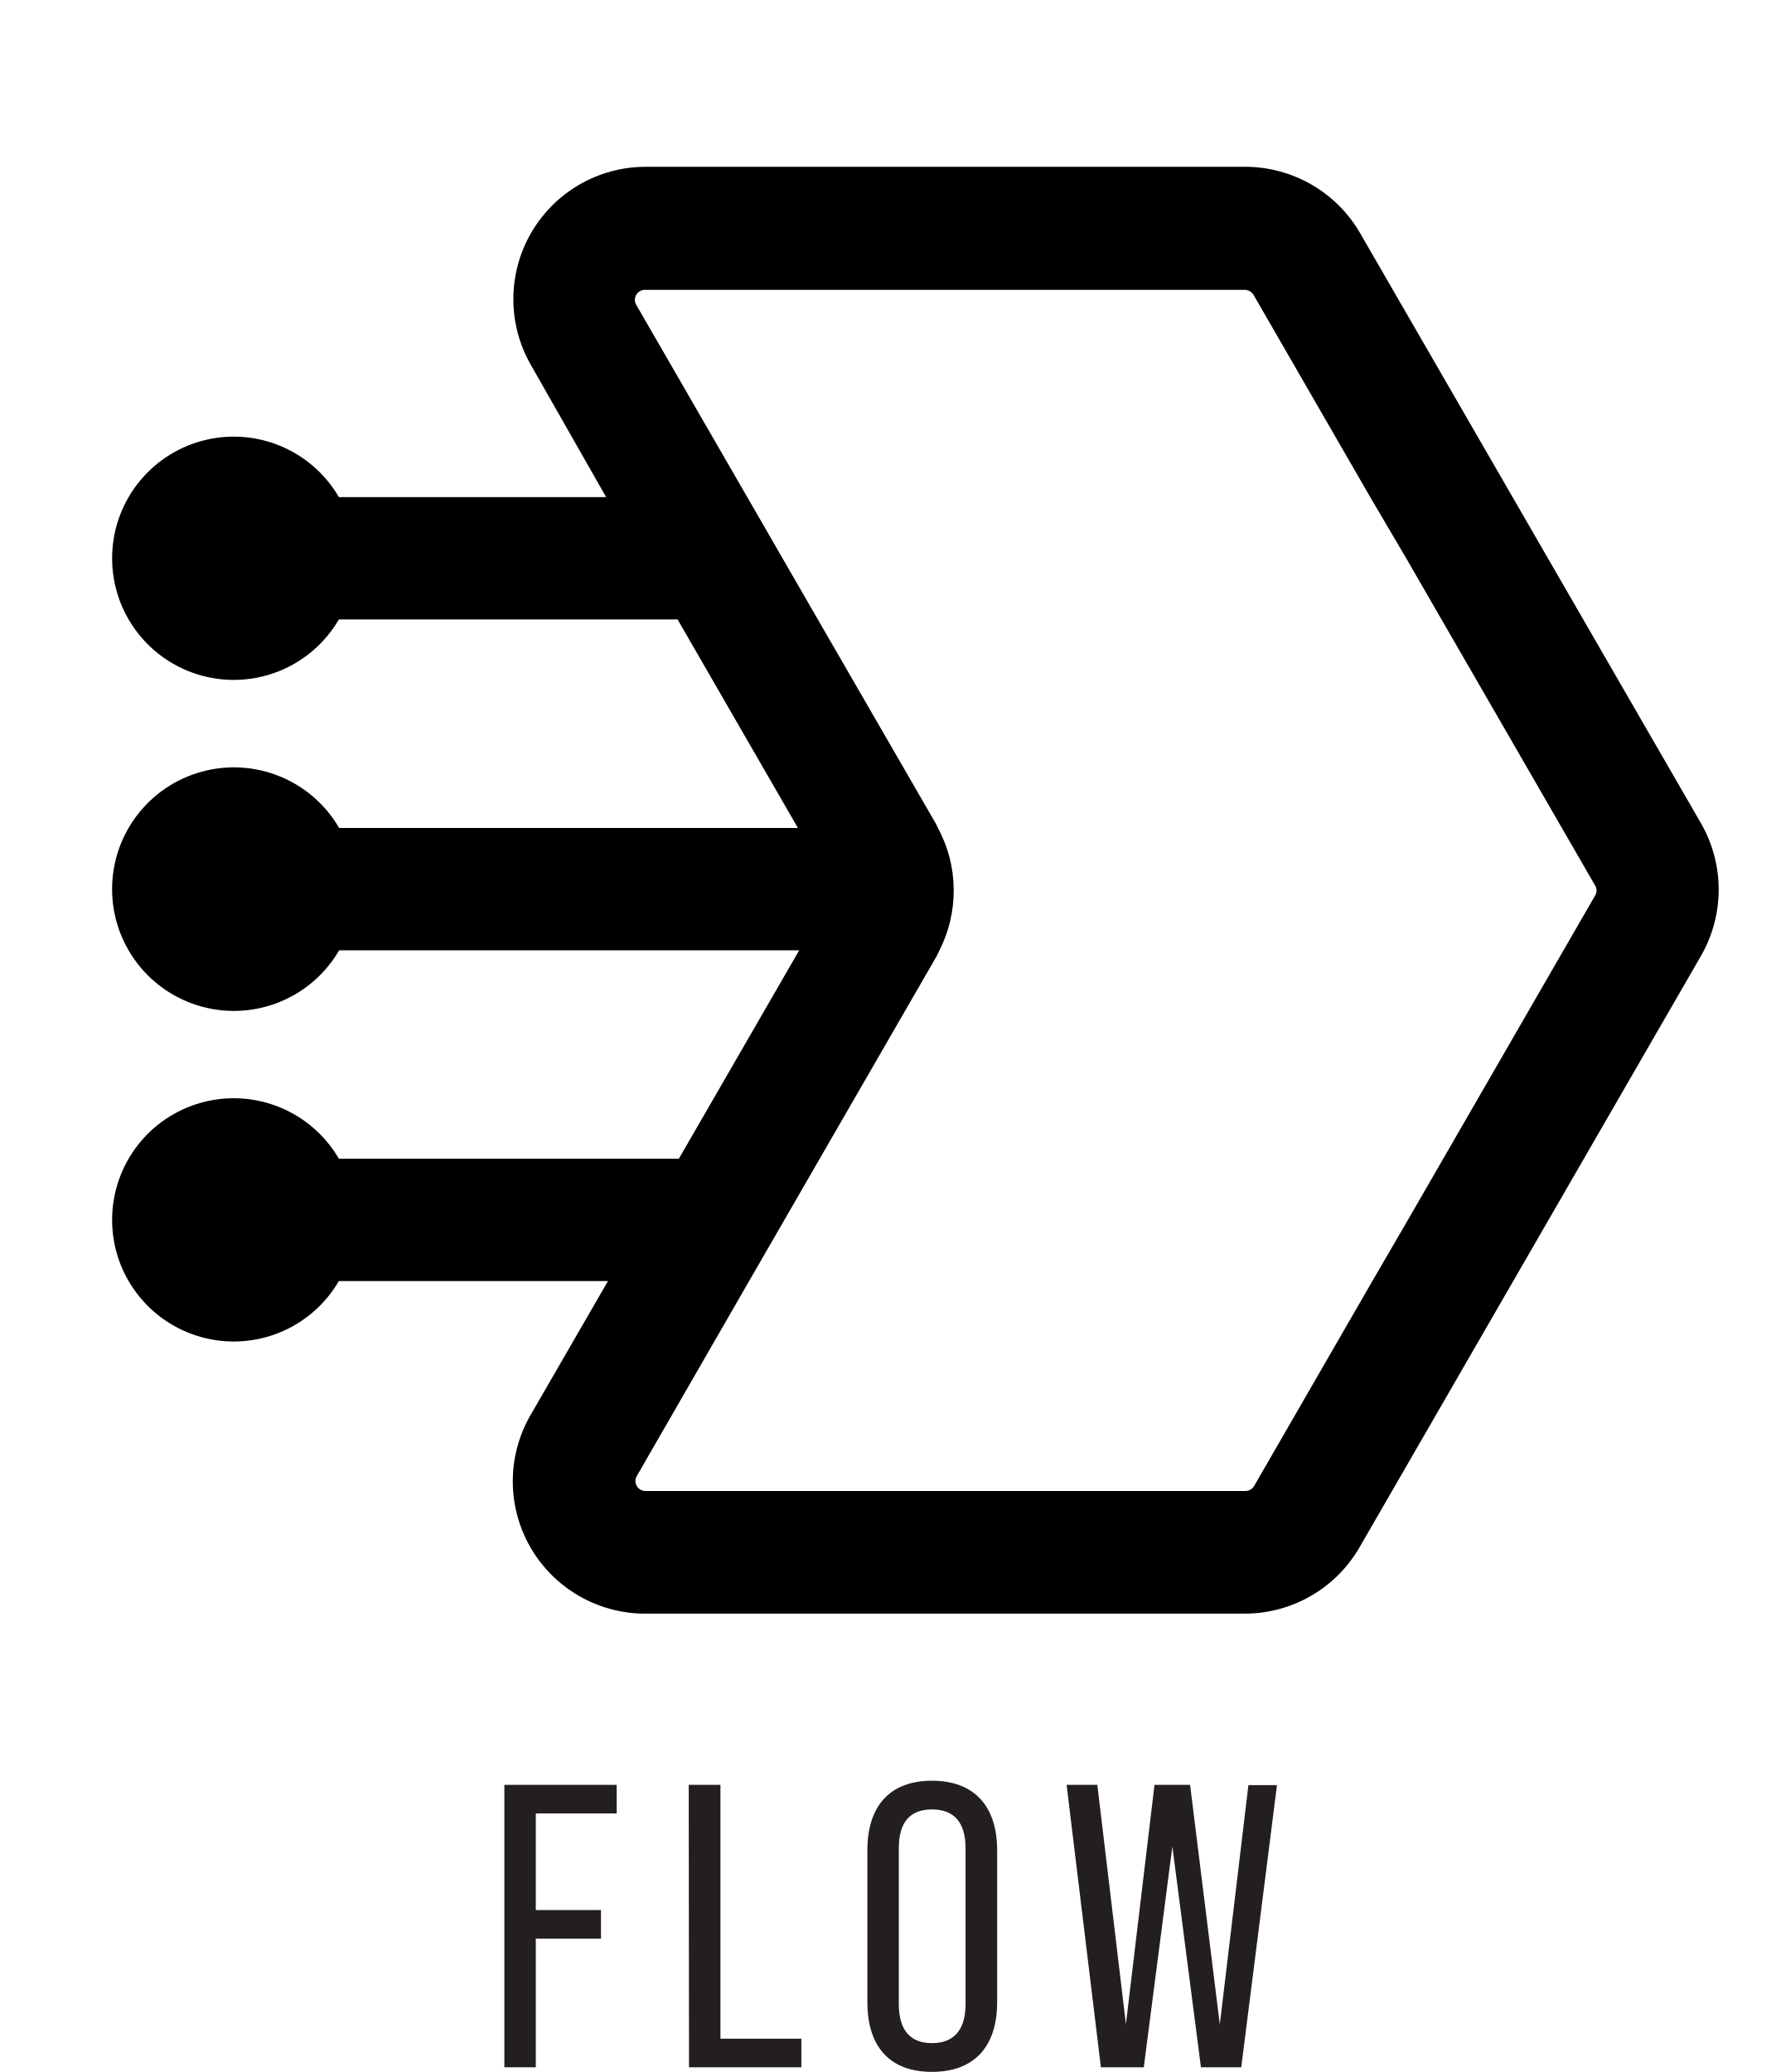
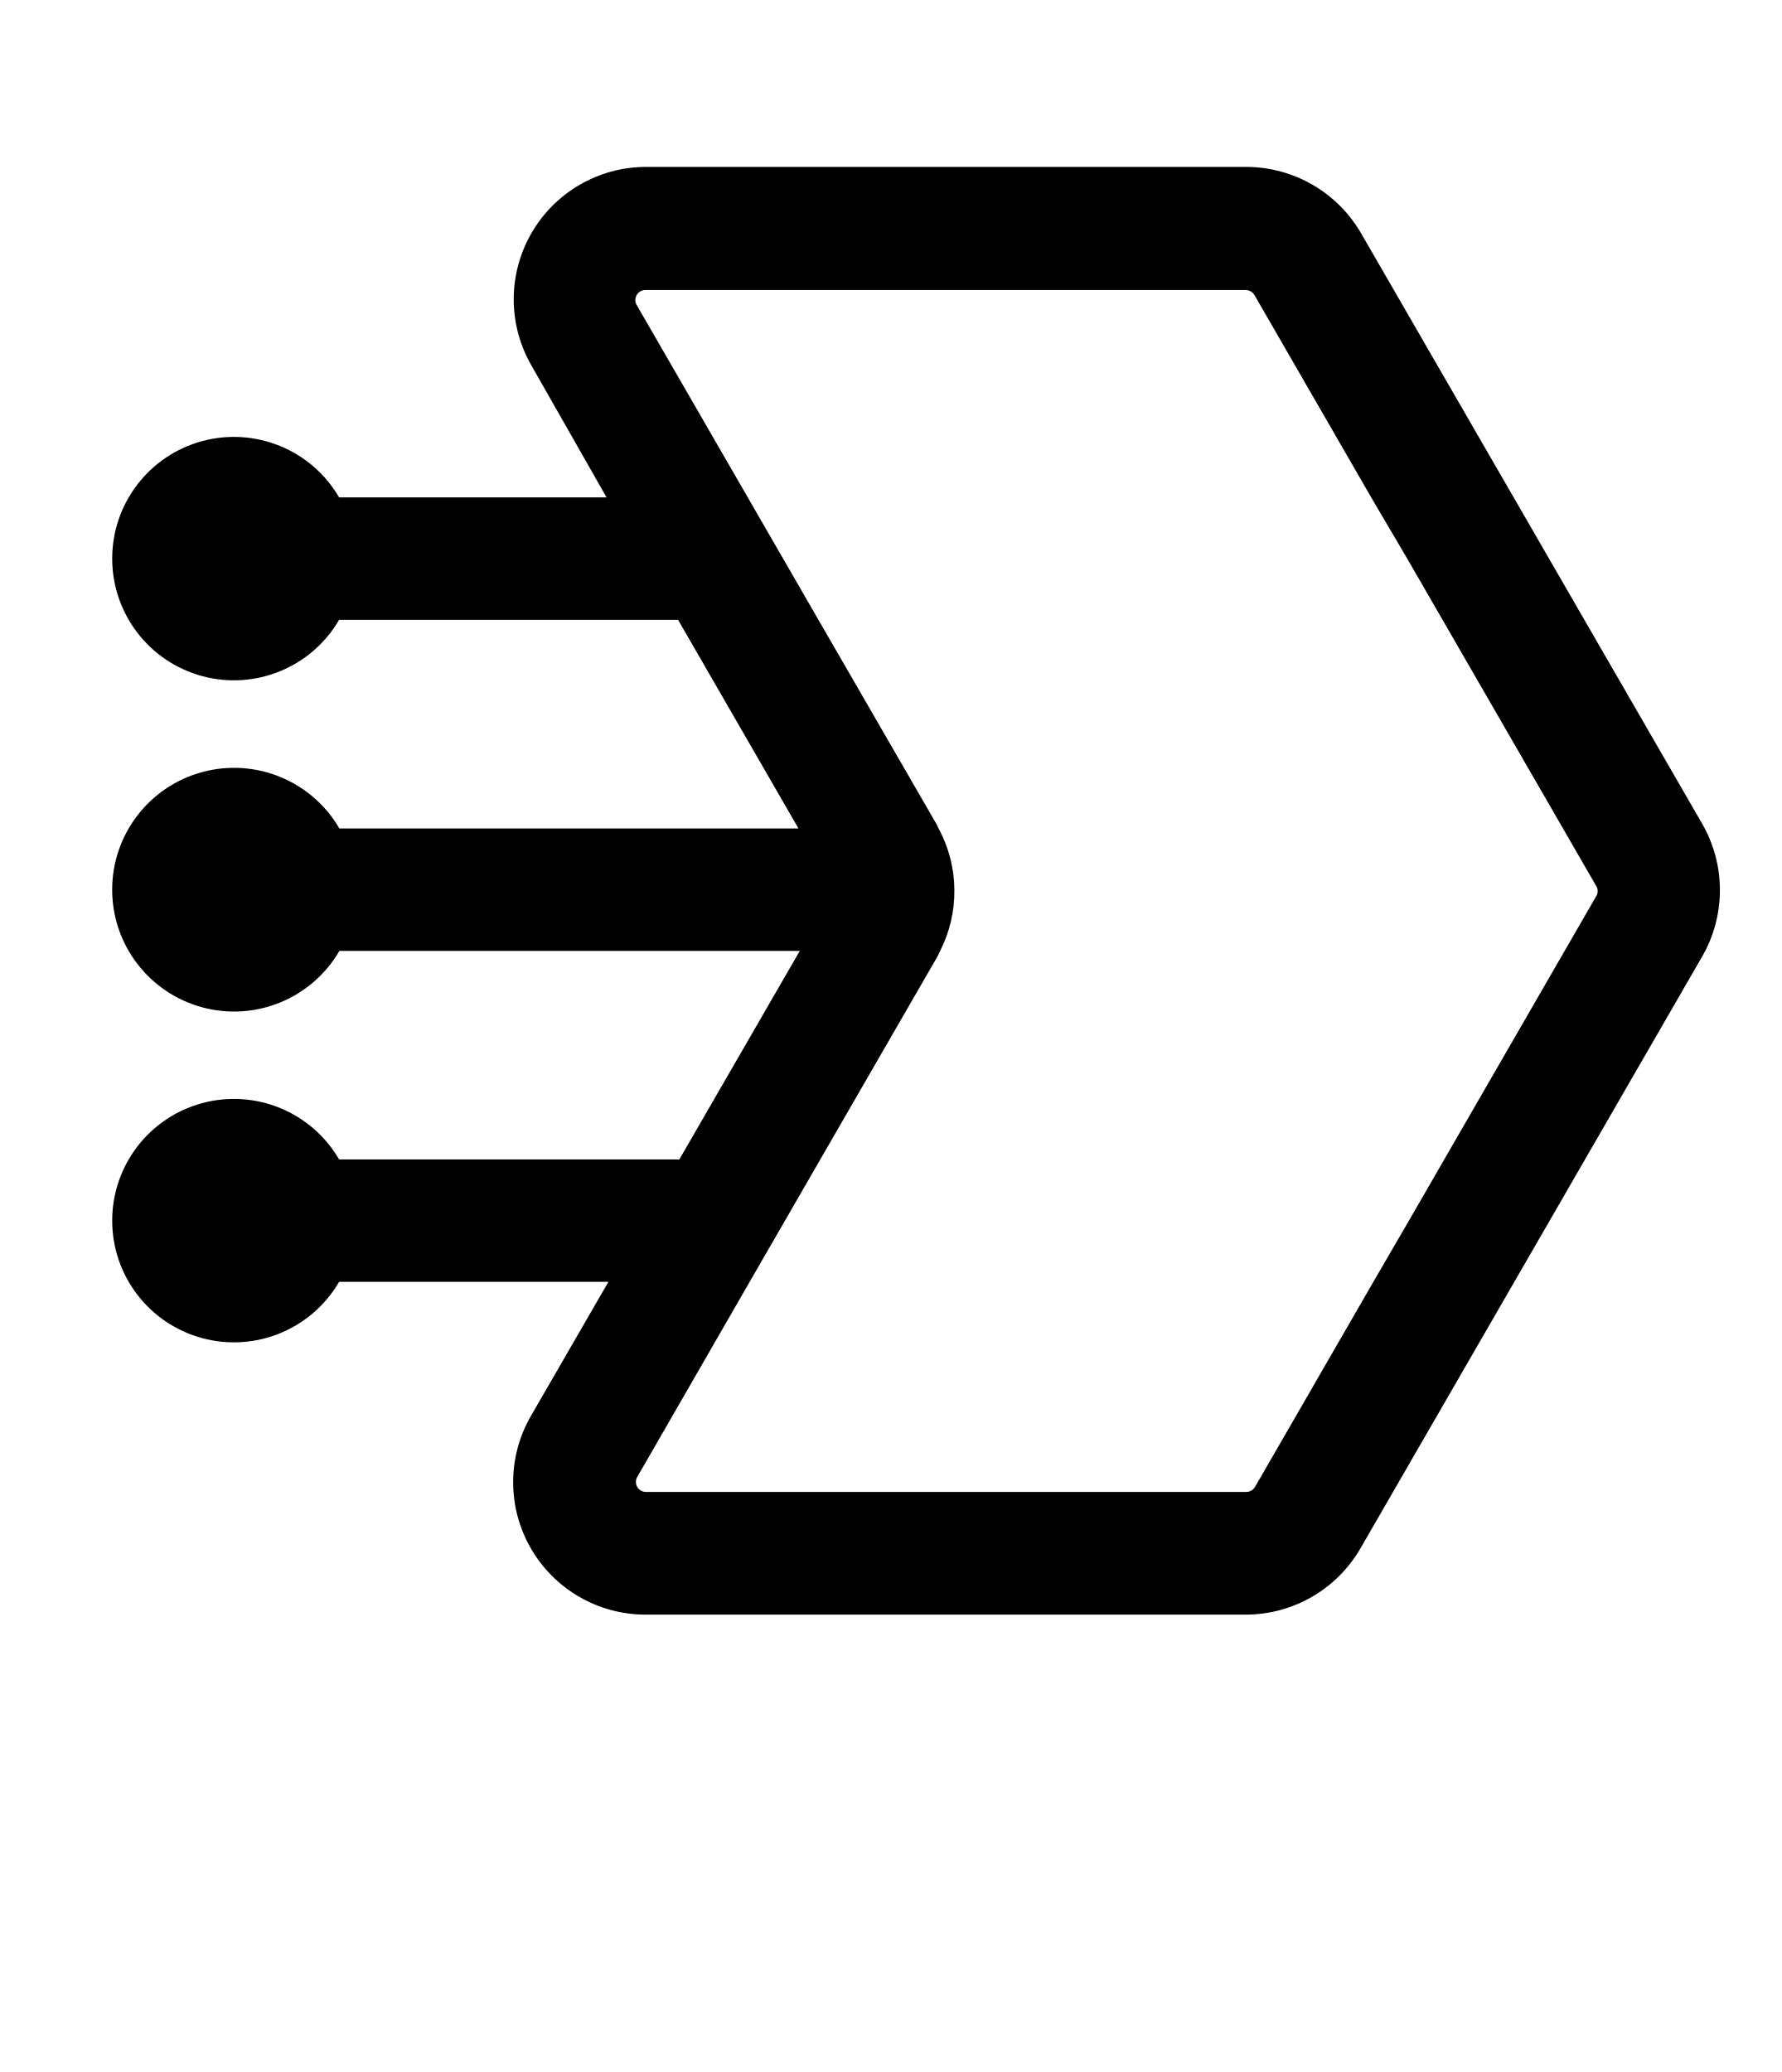
- <svg xmlns="http://www.w3.org/2000/svg" viewBox="0 0 124.58 144.97">
+ <svg xmlns="http://www.w3.org/2000/svg" viewBox="0 0 124.58 144.88">
  <g>
    <path d="M409.49,102.73,407,98.45l-2.47-4.28-8.21-14.23a.73.73,0,0,0-.61-.35h-42a.7.7,0,0,0-.61,1l7.8,13.51,2.47,4.28,2.47,4.28L374.13,117c.05.09.08.19.13.28a9.11,9.11,0,0,1,1.1,4.28,9.22,9.22,0,0,1-1,4.28c-.07.14-.13.28-.2.41L366,140.44l-2.47,4.28L361,149l-7.89,13.65a.7.7,0,0,0,.61,1h42a.71.71,0,0,0,.61-.35L404.61,149l2.47-4.28,2.47-4.28L420.21,122a.66.66,0,0,0,0-.69Z" transform="translate(-308.59 -59.36)" style="fill: none" />
    <path d="M427.63,117,403.75,75.66a9.3,9.3,0,0,0-8-4.63h-42a9.26,9.26,0,0,0-8,13.89L351,94.14H332.3a8.51,8.51,0,1,0,0,8.56H356l8.42,14.59-32.1,0a8.52,8.52,0,1,0,0,8.56l32.19,0-8.42,14.58H332.3a8.51,8.51,0,1,0,0,8.56h18.83l-5.42,9.38a9.26,9.26,0,0,0,8,13.89h42a9.28,9.28,0,0,0,8-4.63l23.88-41.36A9.31,9.31,0,0,0,427.63,117Zm-7.42,5-10.66,18.47-2.47,4.28L404.61,149l-8.27,14.33a.71.71,0,0,1-.61.35h-42a.7.7,0,0,1-.61-1L361,149l2.47-4.28,2.47-4.28,8.18-14.17c.07-.13.13-.27.2-.41a9.22,9.22,0,0,0,1-4.28,9.11,9.11,0,0,0-1.1-4.28c-.05-.09-.08-.19-.13-.28l-8.27-14.31-2.47-4.28-2.47-4.28-7.8-13.51a.7.7,0,0,1,.61-1h42a.73.73,0,0,1,.61.35l8.21,14.23L407,98.45l2.47,4.28,10.72,18.57A.66.66,0,0,1,420.21,122Z" transform="translate(-308.59 -59.36)" />
  </g>
  <rect width="124.58" height="144.88" style="fill: none" />
-   <g>
-     <path d="M343.88,184.24h7.86v2h-5.66V193h4.56v2h-4.56v9h-2.2Z" transform="translate(-308.59 -59.36)" style="fill: #231f20" />
-     <path d="M356.78,184.24H359V202h5.66v2h-7.86Z" transform="translate(-308.59 -59.36)" style="fill: #231f20" />
-     <path d="M369.28,199.43V188.82c0-3.14,1.61-4.87,4.52-4.87s4.56,1.73,4.56,4.87v10.61c0,3.14-1.61,4.89-4.56,4.89S369.28,202.57,369.28,199.43Zm6.87.14V188.68c0-1.87-.85-2.72-2.35-2.72s-2.32.85-2.32,2.72v10.89c0,1.89.85,2.74,2.32,2.74S376.15,201.46,376.15,199.57Z" transform="translate(-308.59 -59.36)" style="fill: #231f20" />
-     <path d="M383.22,184.24h2.15l2,16.74,2-16.74h2.49L393.94,201l2-16.74h2L395.44,204h-2.82l-2-15.45-2,15.45h-3Z" transform="translate(-308.59 -59.36)" style="fill: #231f20" />
-   </g>
</svg>
